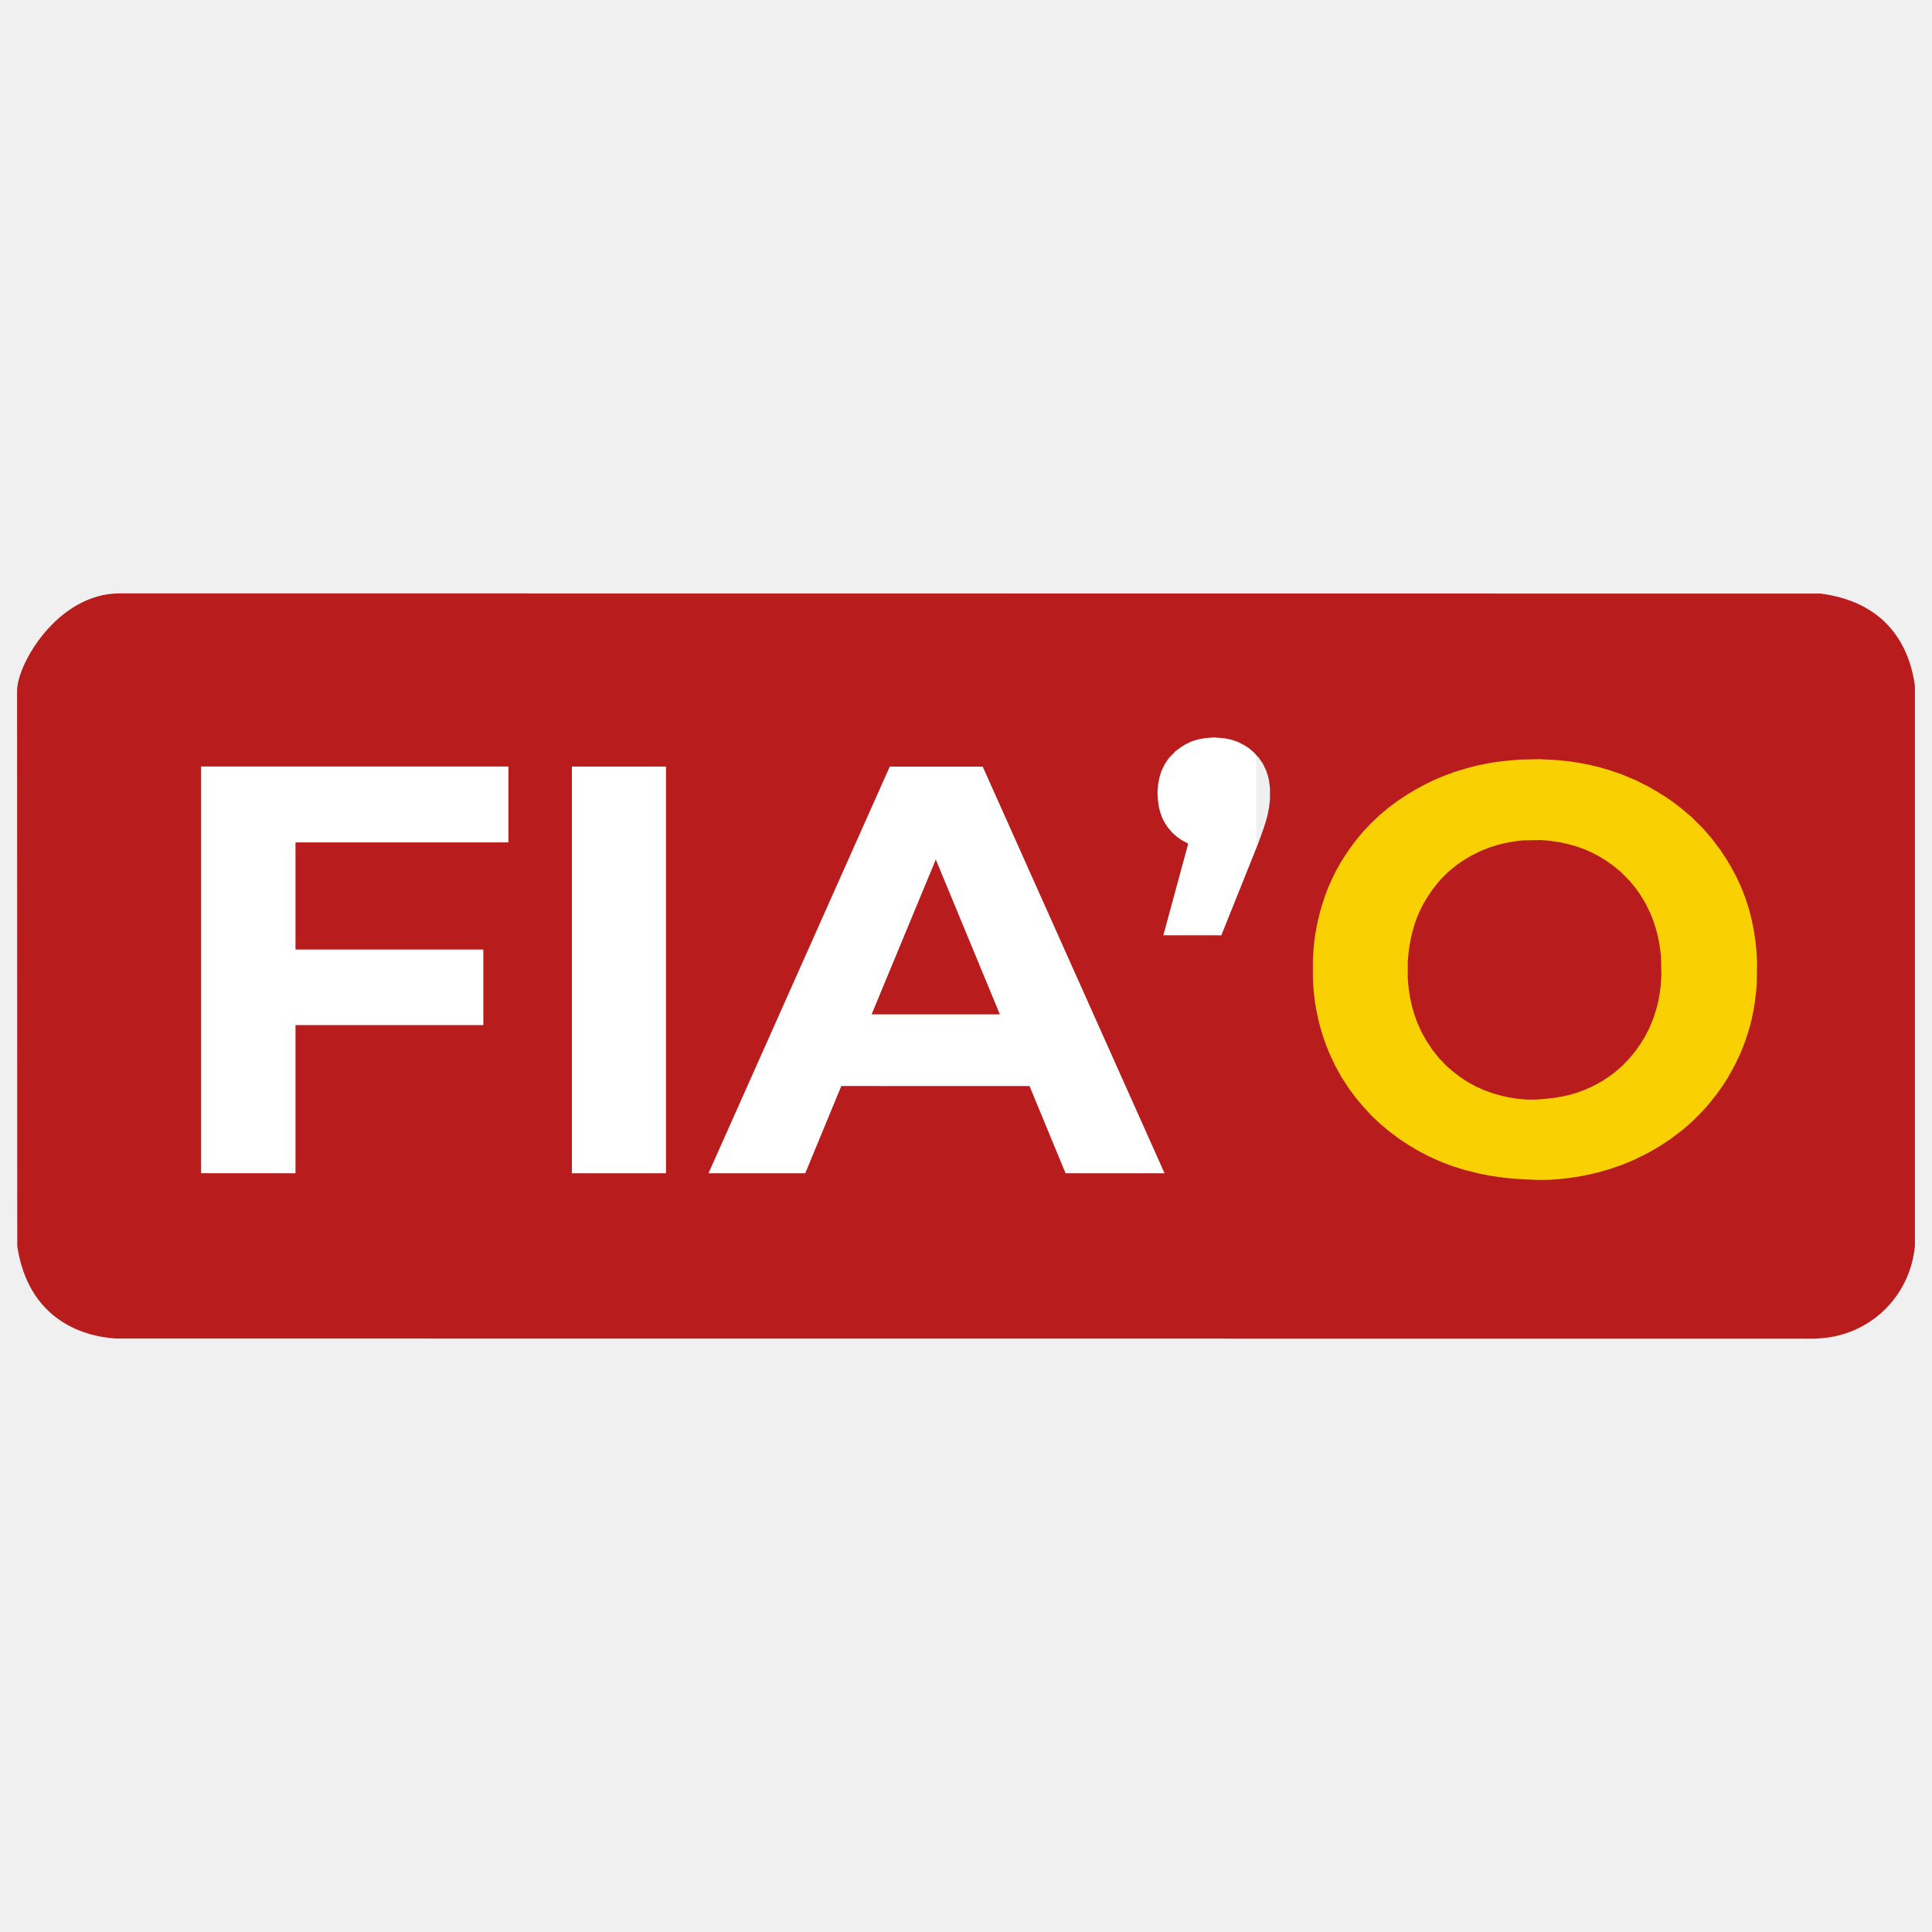
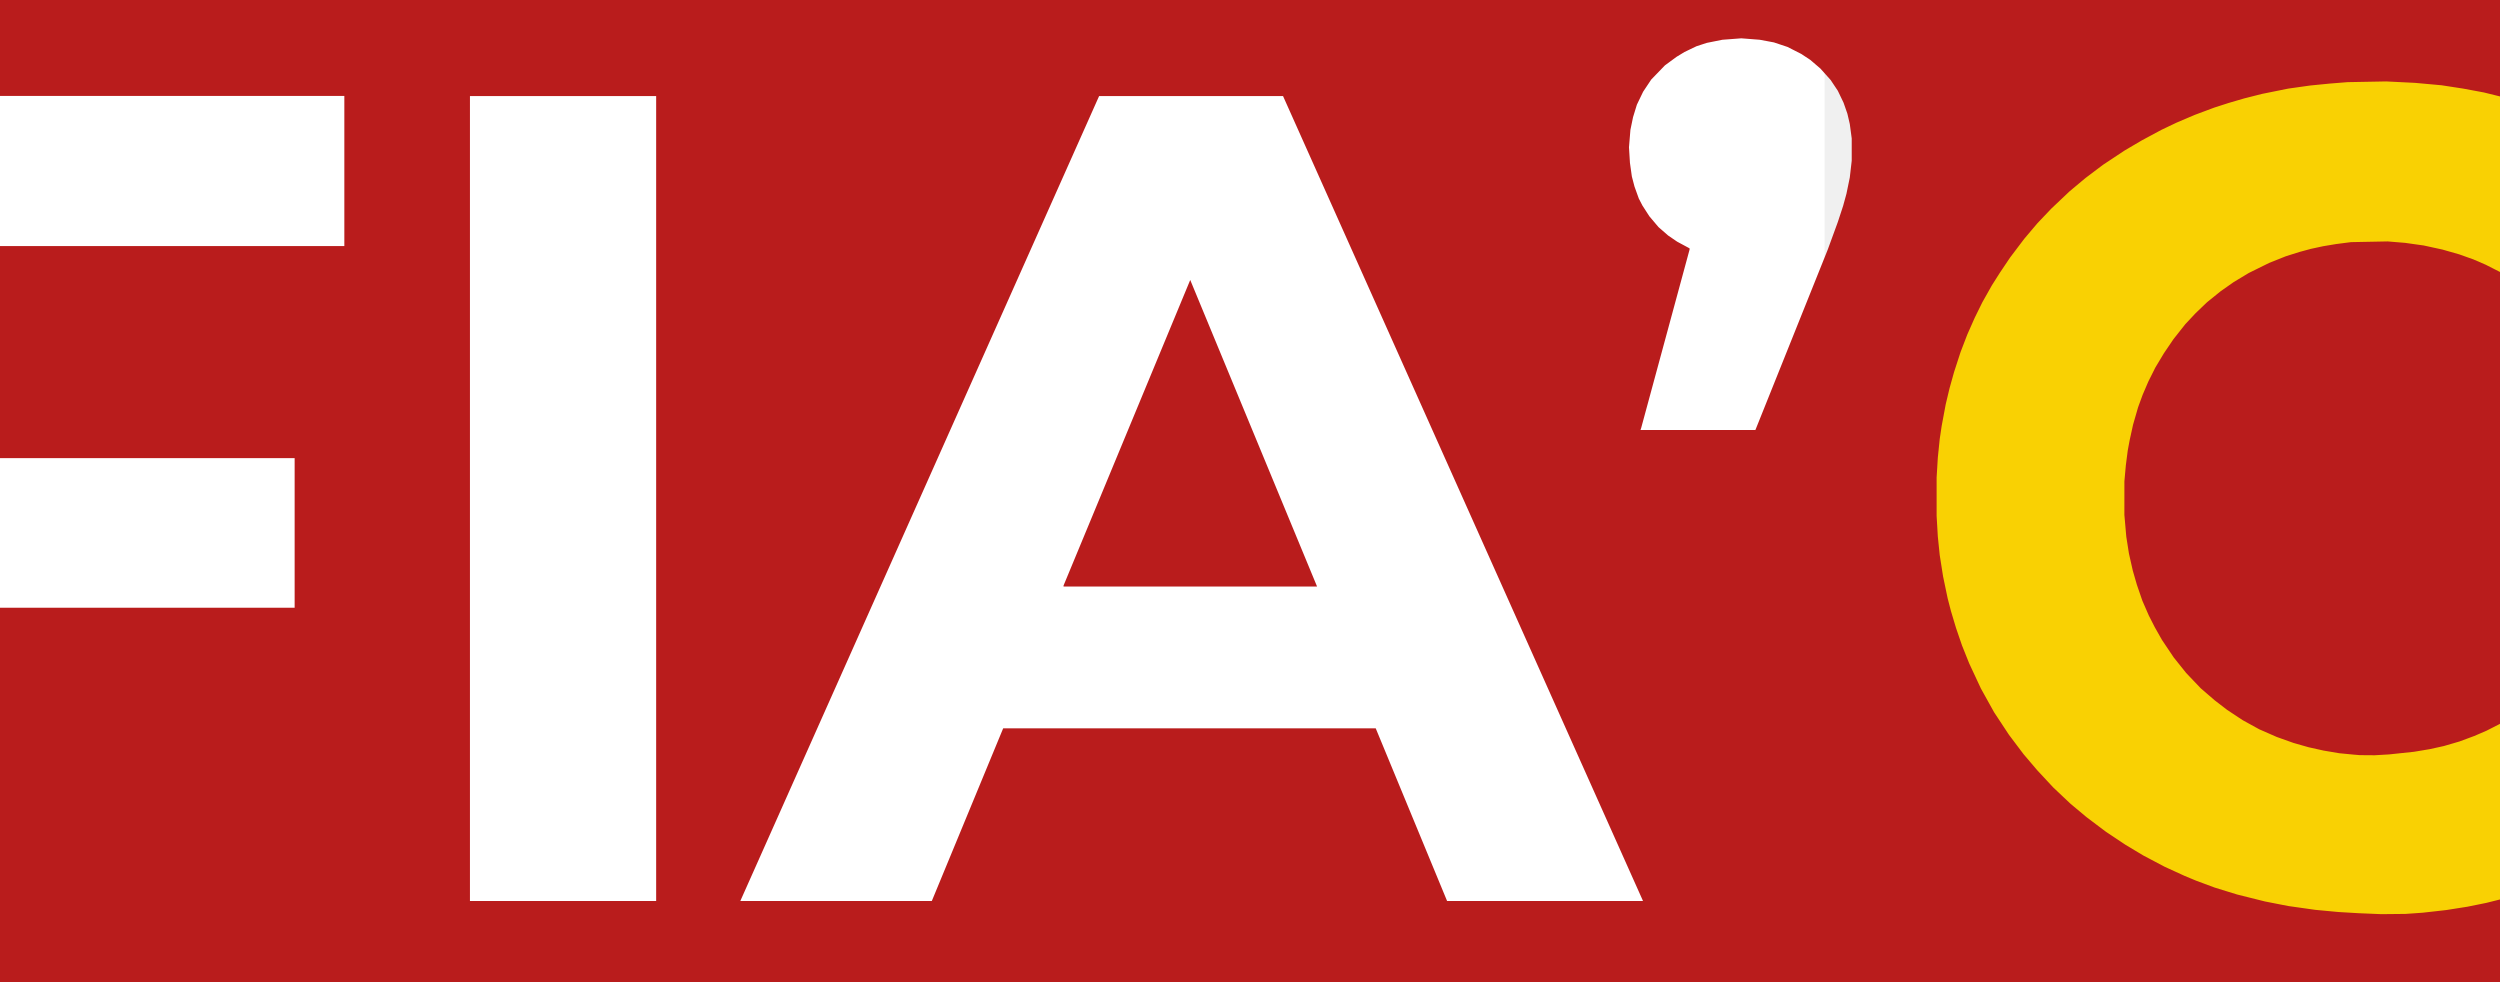
- <svg xmlns="http://www.w3.org/2000/svg" width="48" height="48" viewBox="0 0 48 48" version="1.1" id="svg1" xml:space="preserve">
+ <svg xmlns="http://www.w3.org/2000/svg" width="31.38" height="12.32" viewBox="8.31 17.84 31.38 12.32" version="1.1" id="svg1" xml:space="preserve">
  <defs id="defs1" />
  <g id="layer1" style="fill:#b91c1c;fill-opacity:1">
    <g id="g288" style="fill:#b91c1c;fill-opacity:1" transform="matrix(1.503071,0,0,1.503071,-12.61198,-12.44685)">
      <rect style="fill:#ffffff;fill-opacity:1;stroke-width:0.518" id="rect1" width="28.249" height="16.176" x="3.078" y="15.461" transform="matrix(0.6548877,0,0,0.6548877,8.640807,8.530949)" />
      <rect style="opacity:1;fill:#f9d103;fill-opacity:1;stroke:none;stroke-width:0.577;stroke-opacity:1" id="rect291" width="13.227" height="13.227" x="31.682" y="16.734" transform="matrix(0.6548877,0,0,0.6548877,8.640807,8.530949)" />
      <path style="opacity:1;fill:#b91c1c;fill-opacity:1;stroke:none" d="m 24.345,30.407 -14.033,-7.53e-4 c -0.607,-0.038 -1.456,-0.352 -1.636,-1.524 l -0.003,-9.181 c 0,-0.451 0.678,-1.612 1.693,-1.612 l 28.119,0.003 c 1.186,0.155 1.488,0.995 1.558,1.528 v 9.258 l -0.008,0.064 c -0.101,0.774 -0.727,1.409 -1.568,1.461 l -0.089,0.005 z m 9.461,-2.623 0.202,-0.002 0.071,-0.005 0.071,-0.005 0.098,-0.011 0.098,-0.011 0.089,-0.014 0.089,-0.014 0.079,-0.016 0.079,-0.016 0.088,-0.022 0.088,-0.022 0.081,-0.024 0.081,-0.024 0.1,-0.035 0.1,-0.035 0.086,-0.036 0.086,-0.036 0.11,-0.054 0.11,-0.054 0.073,-0.041 0.073,-0.041 0.057,-0.035 0.057,-0.035 0.071,-0.048 0.071,-0.048 0.085,-0.064 0.085,-0.064 0.081,-0.069 0.081,-0.069 0.097,-0.097 0.097,-0.097 0.054,-0.062 0.054,-0.062 0.055,-0.069 0.055,-0.069 0.051,-0.071 0.051,-0.071 0.041,-0.064 0.041,-0.064 0.042,-0.074 0.042,-0.074 0.03,-0.057 0.03,-0.057 0.036,-0.077 0.036,-0.077 0.029,-0.071 0.029,-0.071 0.028,-0.081 0.028,-0.081 0.021,-0.07 0.021,-0.07 0.014,-0.054 0.014,-0.054 0.013,-0.062 0.013,-0.062 0.011,-0.062 0.011,-0.062 0.011,-0.081 0.011,-0.081 0.008,-0.089 0.008,-0.089 0.003,-0.178 0.003,-0.178 -0.006,-0.108 -0.006,-0.108 -0.008,-0.075 -0.008,-0.075 -0.011,-0.075 -0.011,-0.075 -0.021,-0.105 -0.021,-0.105 -0.024,-0.091 -0.024,-0.091 -0.03,-0.091 -0.03,-0.091 -0.034,-0.086 -0.034,-0.086 -0.038,-0.082 -0.038,-0.082 -0.046,-0.085 -0.046,-0.085 -0.034,-0.057 -0.034,-0.057 -0.055,-0.083 -0.055,-0.083 -0.062,-0.082 -0.062,-0.082 -0.072,-0.085 -0.072,-0.085 -0.097,-0.097 -0.097,-0.097 -0.08,-0.068 -0.08,-0.068 -0.064,-0.05 -0.064,-0.05 -0.079,-0.055 -0.079,-0.055 -0.065,-0.04 -0.065,-0.04 -0.067,-0.039 -0.067,-0.039 -0.105,-0.053 -0.105,-0.053 -0.049,-0.021 -0.049,-0.021 -0.072,-0.03 -0.072,-0.03 -0.097,-0.033 -0.097,-0.033 -0.081,-0.024 -0.081,-0.024 -0.089,-0.022 -0.089,-0.022 -0.086,-0.016 -0.086,-0.016 -0.091,-0.014 -0.091,-0.014 -0.11,-0.01 -0.11,-0.01 -0.121,-0.006 -0.121,-0.006 -0.161,0.003 -0.161,0.003 -0.075,0.006 -0.075,0.006 -0.081,0.008 -0.081,0.008 -0.092,0.013 -0.092,0.013 -0.109,0.022 -0.109,0.022 -0.075,0.019 -0.075,0.019 -0.065,0.019 -0.065,0.019 -0.059,0.019 -0.059,0.019 -0.083,0.031 -0.083,0.031 -0.075,0.032 -0.075,0.032 -0.063,0.03 -0.063,0.03 -0.082,0.044 -0.082,0.044 -0.073,0.043 -0.073,0.043 -0.089,0.059 -0.089,0.059 -0.073,0.055 -0.073,0.055 -0.067,0.056 -0.067,0.056 -0.076,0.072 -0.076,0.072 -0.058,0.061 -0.058,0.061 -0.055,0.065 -0.055,0.065 -0.059,0.078 -0.059,0.078 -0.043,0.064 -0.043,0.064 -0.033,0.052 -0.033,0.052 -0.04,0.071 -0.04,0.071 -0.032,0.065 -0.032,0.065 -0.031,0.07 -0.031,0.07 -0.028,0.073 -0.028,0.073 -0.027,0.083 -0.027,0.083 -0.019,0.068 -0.019,0.068 -0.016,0.067 -0.016,0.067 -0.017,0.091 -0.017,0.091 -0.008,0.054 -0.008,0.054 -0.008,0.078 -0.008,0.078 -0.005,0.083 -0.005,0.083 v 0.16 0.16 l 0.005,0.086 0.005,0.086 0.008,0.078 0.008,0.078 0.014,0.089 0.014,0.089 0.019,0.091 0.019,0.091 0.014,0.054 0.014,0.054 0.021,0.07 0.021,0.07 0.025,0.073 0.025,0.073 0.03,0.075 0.03,0.075 0.049,0.105 0.049,0.105 0.055,0.099 0.055,0.099 0.062,0.094 0.062,0.094 0.061,0.081 0.061,0.081 0.057,0.067 0.057,0.067 0.067,0.072 0.067,0.072 0.072,0.068 0.072,0.068 0.067,0.056 0.067,0.056 0.081,0.061 0.081,0.061 0.081,0.054 0.081,0.054 0.075,0.045 0.075,0.045 0.089,0.047 0.089,0.047 0.083,0.038 0.083,0.038 0.048,0.02 0.048,0.02 0.078,0.029 0.078,0.029 0.094,0.029 0.094,0.029 0.116,0.029 0.116,0.029 0.097,0.019 0.097,0.019 0.113,0.016 0.113,0.016 0.096,0.009 0.096,0.009 0.084,0.005 0.084,0.005 z m -0.056,-1.327 -0.124,-9.4e-4 -0.024,-0.002 -0.024,-0.002 -0.062,-0.006 -0.062,-0.006 -0.065,-0.011 -0.065,-0.011 -0.063,-0.014 -0.063,-0.014 -0.063,-0.018 -0.063,-0.018 -0.07,-0.025 -0.07,-0.025 -0.073,-0.032 -0.073,-0.032 -0.069,-0.038 -0.069,-0.038 -0.065,-0.043 -0.065,-0.043 -0.052,-0.04 -0.052,-0.04 -0.058,-0.05 -0.058,-0.05 -0.061,-0.064 -0.061,-0.064 -0.052,-0.065 -0.052,-0.065 -0.049,-0.073 -0.049,-0.073 -0.03,-0.053 -0.03,-0.053 -0.025,-0.049 -0.025,-0.049 -0.027,-0.062 -0.027,-0.062 -0.023,-0.067 -0.023,-0.067 -0.017,-0.059 -0.017,-0.059 -0.016,-0.071 -0.016,-0.071 -0.011,-0.07 -0.011,-0.07 -0.008,-0.091 -0.008,-0.091 5.5e-5,-0.14 5.6e-5,-0.14 0.006,-0.067 0.006,-0.067 0.008,-0.062 0.008,-0.062 0.008,-0.043 0.008,-0.043 0.014,-0.064 0.014,-0.064 0.021,-0.073 0.021,-0.073 0.019,-0.052 0.019,-0.052 0.024,-0.056 0.024,-0.056 0.029,-0.058 0.029,-0.058 0.036,-0.06 0.036,-0.06 0.04,-0.059 0.04,-0.059 0.049,-0.062 0.049,-0.062 0.043,-0.046 0.043,-0.046 0.048,-0.046 0.048,-0.046 0.057,-0.046 0.057,-0.046 0.054,-0.038 0.054,-0.038 0.063,-0.038 0.063,-0.038 0.085,-0.042 0.085,-0.042 0.07,-0.028 0.07,-0.028 0.057,-0.018 0.057,-0.018 0.048,-0.013 0.048,-0.013 0.051,-0.011 0.051,-0.011 0.054,-0.009 0.054,-0.009 0.062,-0.008 0.062,-0.008 0.153,-0.003 0.153,-0.003 0.073,0.006 0.073,0.006 0.078,0.011 0.078,0.011 0.078,0.017 0.078,0.017 0.07,0.02 0.07,0.02 0.059,0.021 0.059,0.021 0.051,0.022 0.051,0.022 0.065,0.033 0.065,0.033 0.067,0.041 0.067,0.041 0.066,0.047 0.066,0.047 0.061,0.051 0.061,0.051 0.07,0.072 0.07,0.072 0.048,0.059 0.048,0.059 0.038,0.054 0.038,0.054 0.045,0.075 0.045,0.075 0.04,0.083 0.04,0.083 0.023,0.06 0.023,0.06 0.019,0.059 0.019,0.059 0.013,0.048 0.013,0.048 0.013,0.062 0.013,0.062 0.009,0.054 0.009,0.054 0.008,0.067 0.008,0.067 0.003,0.161 0.003,0.161 -0.006,0.083 -0.006,0.083 -0.008,0.063 -0.008,0.063 -0.01,0.055 -0.01,0.055 -0.014,0.059 -0.014,0.059 -0.016,0.054 -0.016,0.054 -0.019,0.054 -0.019,0.054 -0.026,0.062 -0.026,0.062 -0.036,0.07 -0.036,0.07 -0.037,0.061 -0.037,0.061 -0.038,0.054 -0.038,0.054 -0.03,0.038 -0.03,0.038 -0.035,0.04 -0.035,0.04 -0.046,0.048 -0.046,0.048 -0.067,0.058 -0.067,0.058 -0.043,0.032 -0.043,0.032 -0.048,0.032 -0.048,0.032 -0.052,0.03 -0.052,0.03 -0.053,0.027 -0.053,0.027 -0.051,0.022 -0.051,0.022 -0.062,0.023 -0.062,0.023 -0.065,0.019 -0.065,0.019 -0.059,0.013 -0.059,0.013 -0.066,0.011 -0.066,0.011 -0.104,0.011 -0.104,0.011 z m -20.475,1.217 v -2.449 h 3.105 v -1.249 h -3.105 v -1.771 h 3.52 v -1.254 h -5.08 v 6.722 z m 6.124,0 v -6.722 h -1.555 v 6.722 z m 2.302,0 0.596,-1.442 3.111,1.87e-4 c 0.195,0.473 0.505,1.223 0.596,1.442 h 1.636 l -0.003,-0.007 -0.003,-0.007 c -1,-2.236 -2,-4.472 -3,-6.708 h -1.536 l -2.99,6.708 -0.003,0.007 -0.003,0.007 z m 1.1,-2.626 v -0.004 -0.004 c 0.308,-0.744 0.771,-1.861 1.058,-2.552 l 1.055,2.55 0.002,0.005 0.002,0.005 z m 5.778,-1.308 0.604,-1.506 0.042,-0.115 0.042,-0.115 0.022,-0.067 0.022,-0.067 0.014,-0.051 0.014,-0.051 0.014,-0.068 0.014,-0.068 0.008,-0.07 0.008,-0.07 v -0.093 -0.093 l -0.008,-0.06 -0.008,-0.06 -0.01,-0.043 -0.01,-0.043 -0.016,-0.046 -0.016,-0.046 -0.024,-0.05 -0.024,-0.05 -0.03,-0.045 -0.03,-0.045 -0.043,-0.048 -0.043,-0.048 -0.042,-0.036 -0.042,-0.036 -0.038,-0.025 -0.038,-0.025 -0.057,-0.029 -0.057,-0.029 -0.057,-0.019 -0.057,-0.019 -0.059,-0.011 -0.059,-0.011 -0.077,-0.006 -0.077,-0.006 -0.079,0.006 -0.079,0.006 -0.065,0.013 -0.065,0.013 -0.043,0.014 -0.043,0.014 -0.05,0.024 -0.05,0.024 -0.033,0.02 -0.033,0.02 -0.049,0.036 -0.049,0.036 -0.057,0.059 -0.057,0.059 -0.034,0.051 -0.034,0.051 -0.026,0.054 -0.026,0.054 -0.016,0.052 -0.016,0.052 -0.011,0.053 -0.011,0.053 -0.006,0.073 -0.006,0.073 0.004,0.065 0.004,0.065 0.008,0.057 0.008,0.057 0.011,0.042 0.011,0.042 0.018,0.05 0.018,0.05 0.015,0.029 0.015,0.029 0.029,0.045 0.029,0.045 0.038,0.045 0.038,0.045 0.04,0.035 0.04,0.035 0.038,0.026 0.038,0.026 0.052,0.028 0.052,0.028 v 0.005 0.005 l -0.404,1.489 -0.003,0.009 -0.003,0.009 c 0.319,1.64e-4 0.638,1.03e-4 0.957,1.32e-4 z" id="path288" />
    </g>
  </g>
</svg>
